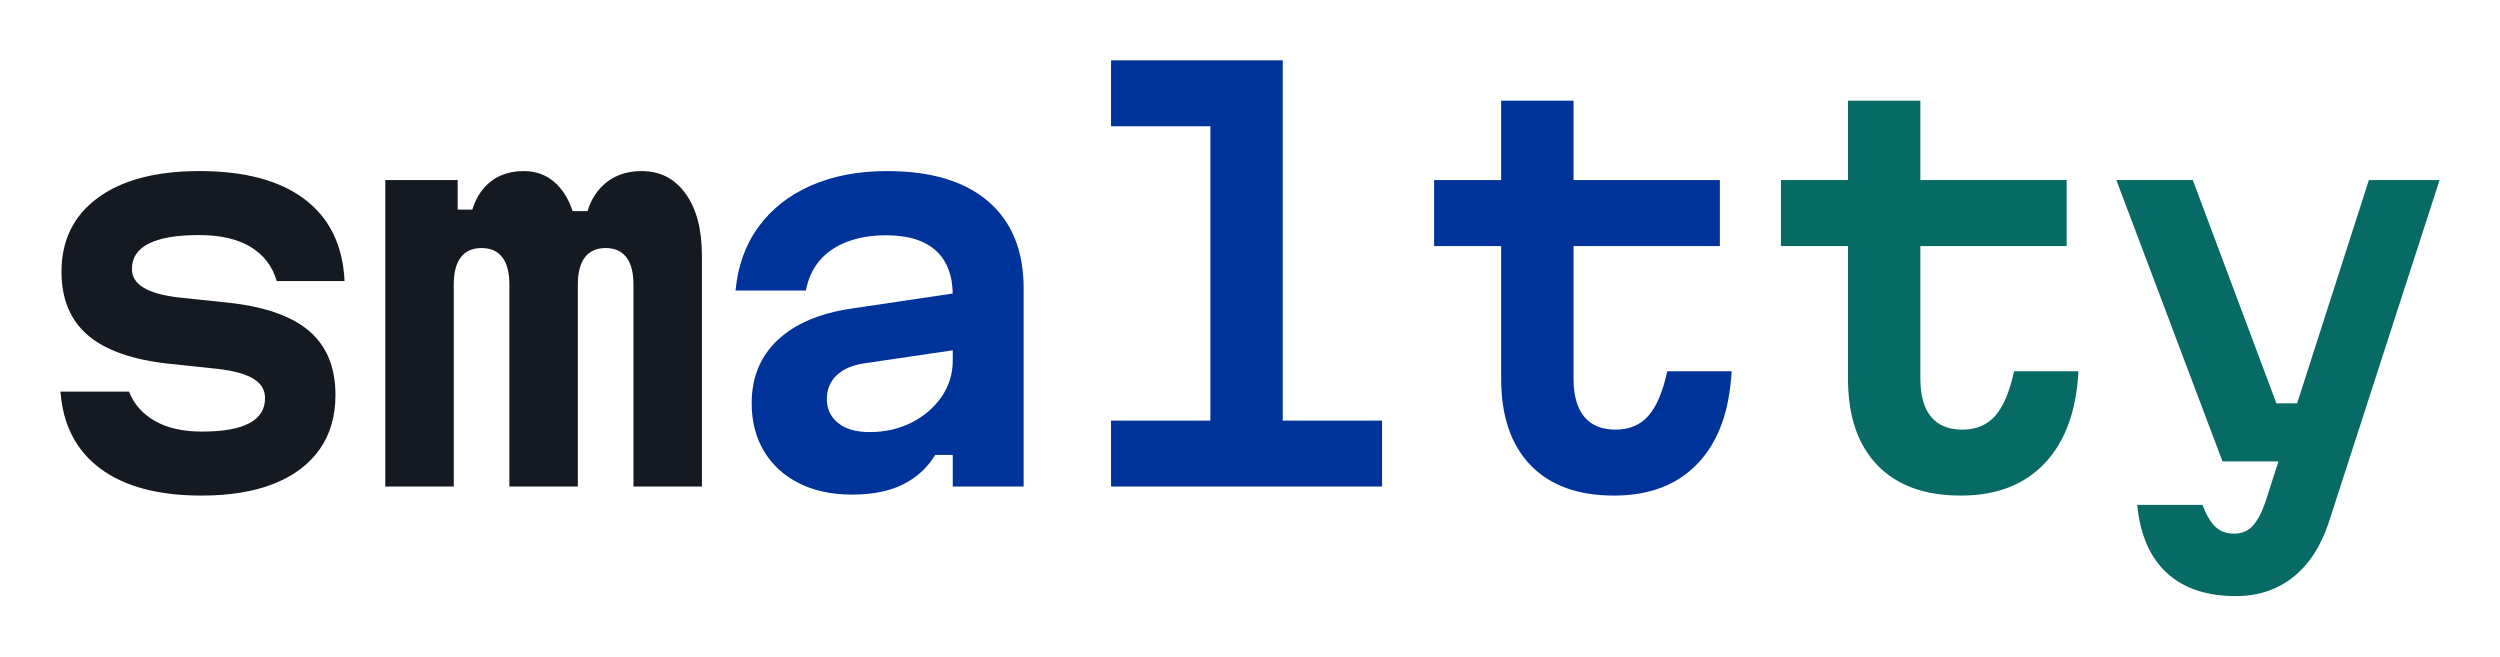
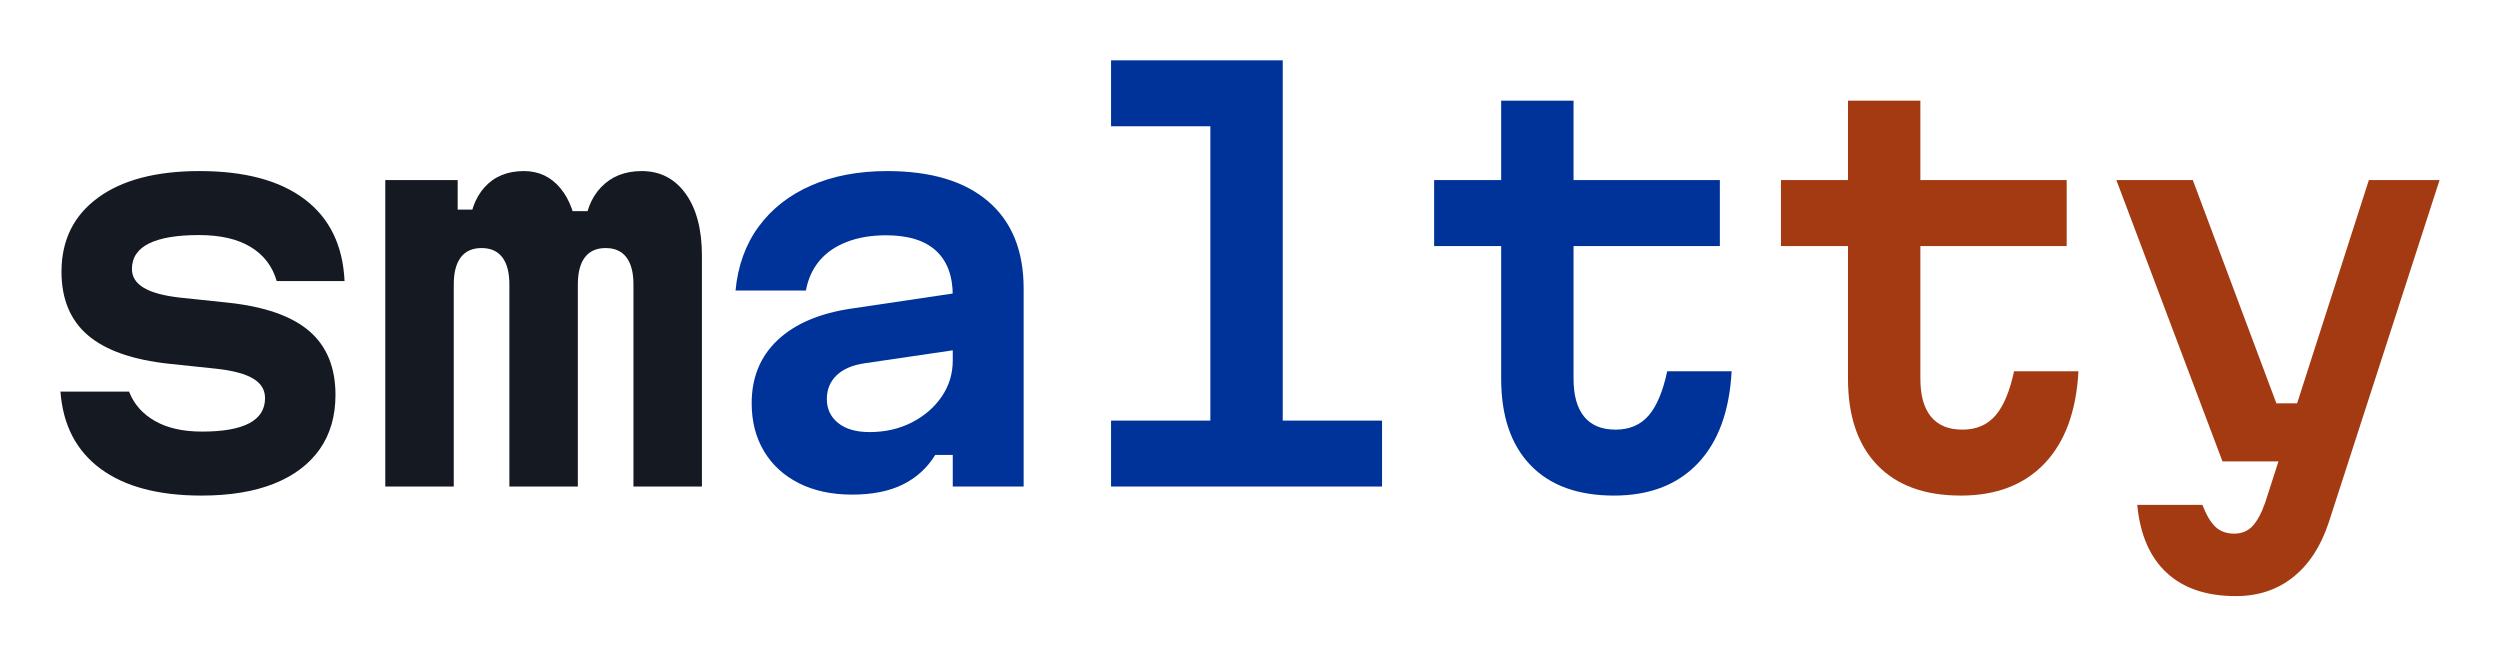
<svg xmlns="http://www.w3.org/2000/svg" viewBox="-12.00 103.20 497.31 130.59" width="796" height="209" role="img" aria-label="smaltty">
  <path fill="#151922" d="M13.646 181.114Q15.097 184.84 18.789 186.951Q22.48 189.063 28.16 189.063Q34.431 189.063 37.567 187.4Q40.703 185.737 40.703 182.411Q40.703 179.957 38.387 178.549Q36.071 177.14 31.246 176.583L21.674 175.577Q10.783 174.417 5.494 169.927Q0.206 165.437 0.206 157.254Q0.206 147.866 7.446 142.55Q14.686 137.234 27.669 137.234Q41.189 137.234 48.606 142.859Q56.023 148.483 56.52 159.114H43.023Q41.766 154.74 37.876 152.353Q33.986 149.966 27.566 149.966Q20.943 149.966 17.58 151.653Q14.217 153.34 14.217 156.714Q14.217 159.023 16.533 160.431Q18.849 161.84 23.674 162.397L33.246 163.403Q44.237 164.563 49.476 169.053Q54.714 173.543 54.714 181.774Q54.714 188.114 51.569 192.583Q48.423 197.051 42.483 199.423Q36.543 201.794 28.057 201.794Q15.18 201.794 7.961 196.446Q0.743 191.097 0.0 181.114ZM64.623 139.029H79.023V144.897H87.991L81.2 149.383Q81.5 143.611 84.4 140.423Q87.3 137.234 92.194 137.234Q96.64 137.234 99.47 140.654Q102.3 144.074 102.854 150.103L96.937 145.206H110.757L104.174 149.383Q104.474 143.663 107.554 140.449Q110.634 137.234 115.631 137.234Q121.143 137.234 124.38 141.739Q127.617 146.243 127.617 154.089V200.0H113.994V159.806Q113.994 156.226 112.587 154.387Q111.18 152.549 108.463 152.549Q105.746 152.549 104.339 154.387Q102.931 156.226 102.931 159.806V200.0H89.309V159.806Q89.309 156.226 87.901 154.387Q86.494 152.549 83.777 152.549Q81.06 152.549 79.653 154.387Q78.246 156.226 78.246 159.806V200.0H64.623Z" />
  <path fill="#003399" d="M178.623 161.429V172.731L159.846 175.494Q156.274 176.049 154.371 177.907Q152.469 179.766 152.469 182.583Q152.469 185.54 154.71 187.35Q156.951 189.16 160.96 189.16Q165.626 189.16 169.364 187.249Q173.103 185.337 175.311 182.119Q177.52 178.9 177.52 174.926V162.0Q177.52 156.137 174.177 153.074Q170.834 150.011 164.269 150.011Q159.854 150.011 156.467 151.316Q153.08 152.62 151.02 155.053Q148.96 157.486 148.303 161.0H134.303Q135.0 153.611 138.896 148.294Q142.791 142.977 149.336 140.106Q155.88 137.234 164.474 137.234Q177.549 137.234 184.586 143.28Q191.623 149.326 191.623 160.617V200.0H177.52V193.709H174.034Q171.671 197.554 167.611 199.577Q163.551 201.6 157.497 201.6Q151.4 201.6 146.904 199.327Q142.409 197.054 139.961 192.959Q137.514 188.863 137.514 183.417Q137.514 175.726 142.681 170.854Q147.849 165.983 157.386 164.586ZM209.011 115.2H243.169V186.88H262.926V200.0H209.011V186.88H228.769V128.32H209.011ZM301.023 123.234V139.029H330.131V152.149H301.023V178.543Q301.023 183.518 303.136 186.096Q305.249 188.674 309.371 188.674Q313.521 188.674 315.942 185.891Q318.363 183.109 319.663 177.057H332.474Q331.833 188.988 325.741 195.391Q319.649 201.794 309.069 201.794Q298.282 201.794 292.452 195.731Q286.623 189.669 286.623 178.543V152.149H273.286V139.029H286.623V123.234Z" />
-   <path fill="#086A65" d="M370.023 123.234V139.029H399.131V152.149H370.023V178.543Q370.023 183.518 372.136 186.096Q374.249 188.674 378.371 188.674Q382.521 188.674 384.942 185.891Q387.363 183.109 388.663 177.057H401.474Q400.833 188.988 394.741 195.391Q388.649 201.794 378.069 201.794Q367.282 201.794 361.452 195.731Q355.623 189.669 355.623 178.543V152.149H342.286V139.029H355.623V123.234ZM409.017 139.029H424.226L440.851 183.446H449.609L446.066 195.0H430.129ZM473.314 139.029 451.251 207.191Q448.906 214.263 444.171 218.029Q439.437 221.794 432.774 221.794Q424.046 221.794 419.03 217.156Q414.014 212.517 413.171 203.646H426.134Q427.291 206.657 428.723 208.011Q430.154 209.366 432.466 209.366Q434.674 209.366 436.079 207.89Q437.483 206.414 438.637 203.16L459.249 139.029Z" />
+   <path fill="#A33A12" d="M370.023 123.234V139.029H399.131V152.149H370.023V178.543Q370.023 183.518 372.136 186.096Q374.249 188.674 378.371 188.674Q382.521 188.674 384.942 185.891Q387.363 183.109 388.663 177.057H401.474Q400.833 188.988 394.741 195.391Q388.649 201.794 378.069 201.794Q367.282 201.794 361.452 195.731Q355.623 189.669 355.623 178.543V152.149H342.286V139.029H355.623V123.234ZM409.017 139.029H424.226L440.851 183.446H449.609L446.066 195.0H430.129ZM473.314 139.029 451.251 207.191Q448.906 214.263 444.171 218.029Q439.437 221.794 432.774 221.794Q424.046 221.794 419.03 217.156Q414.014 212.517 413.171 203.646H426.134Q427.291 206.657 428.723 208.011Q430.154 209.366 432.466 209.366Q434.674 209.366 436.079 207.89Q437.483 206.414 438.637 203.16L459.249 139.029Z" />
</svg>
